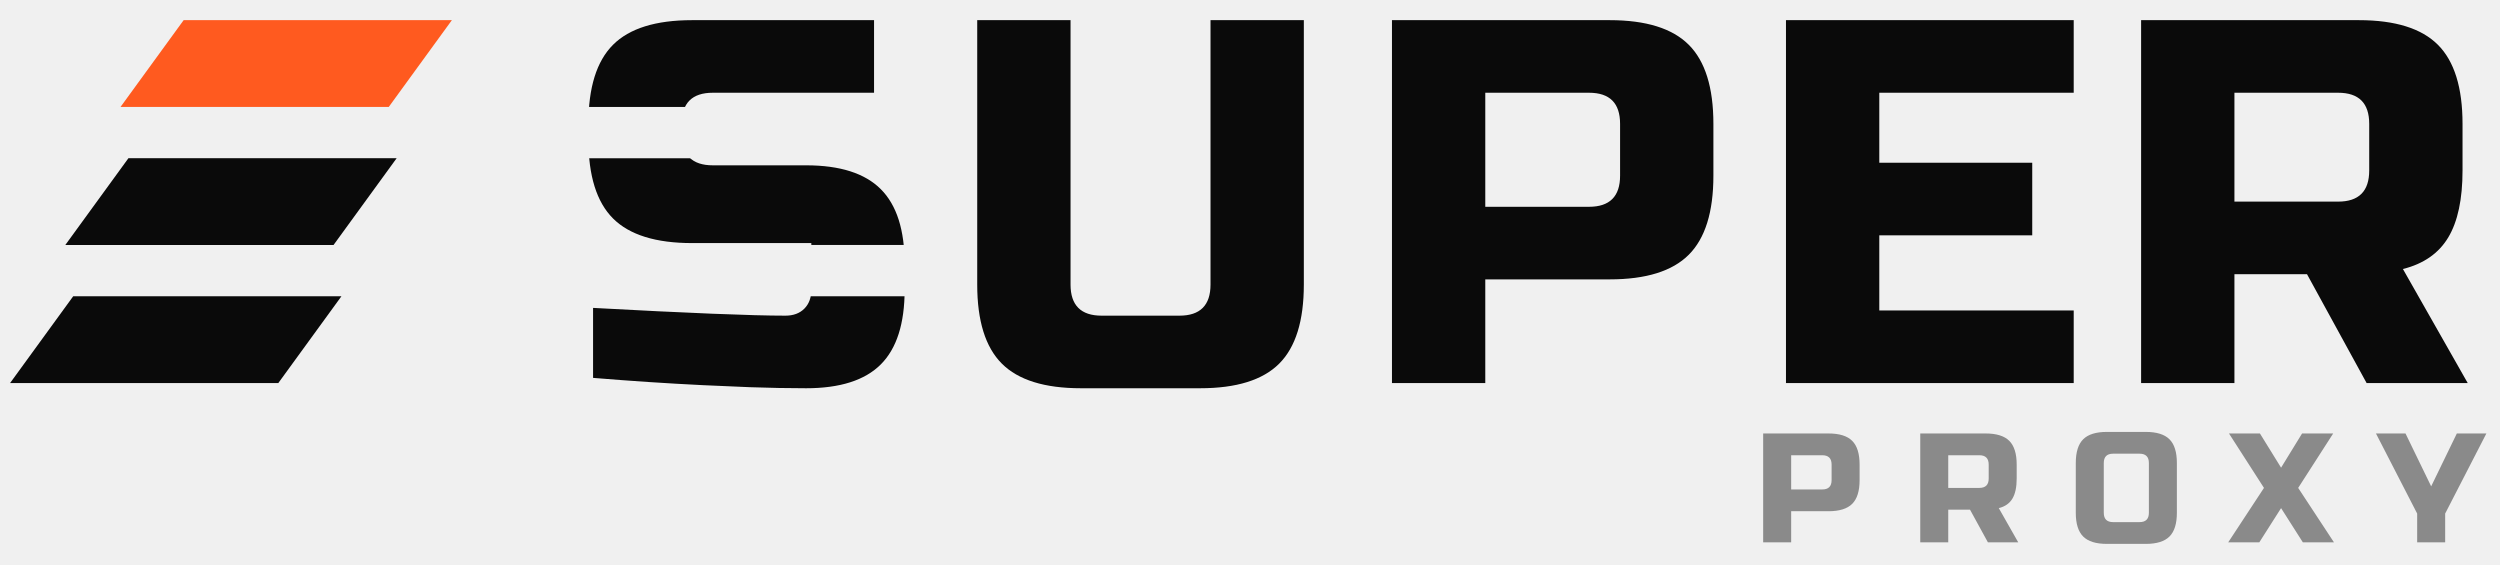
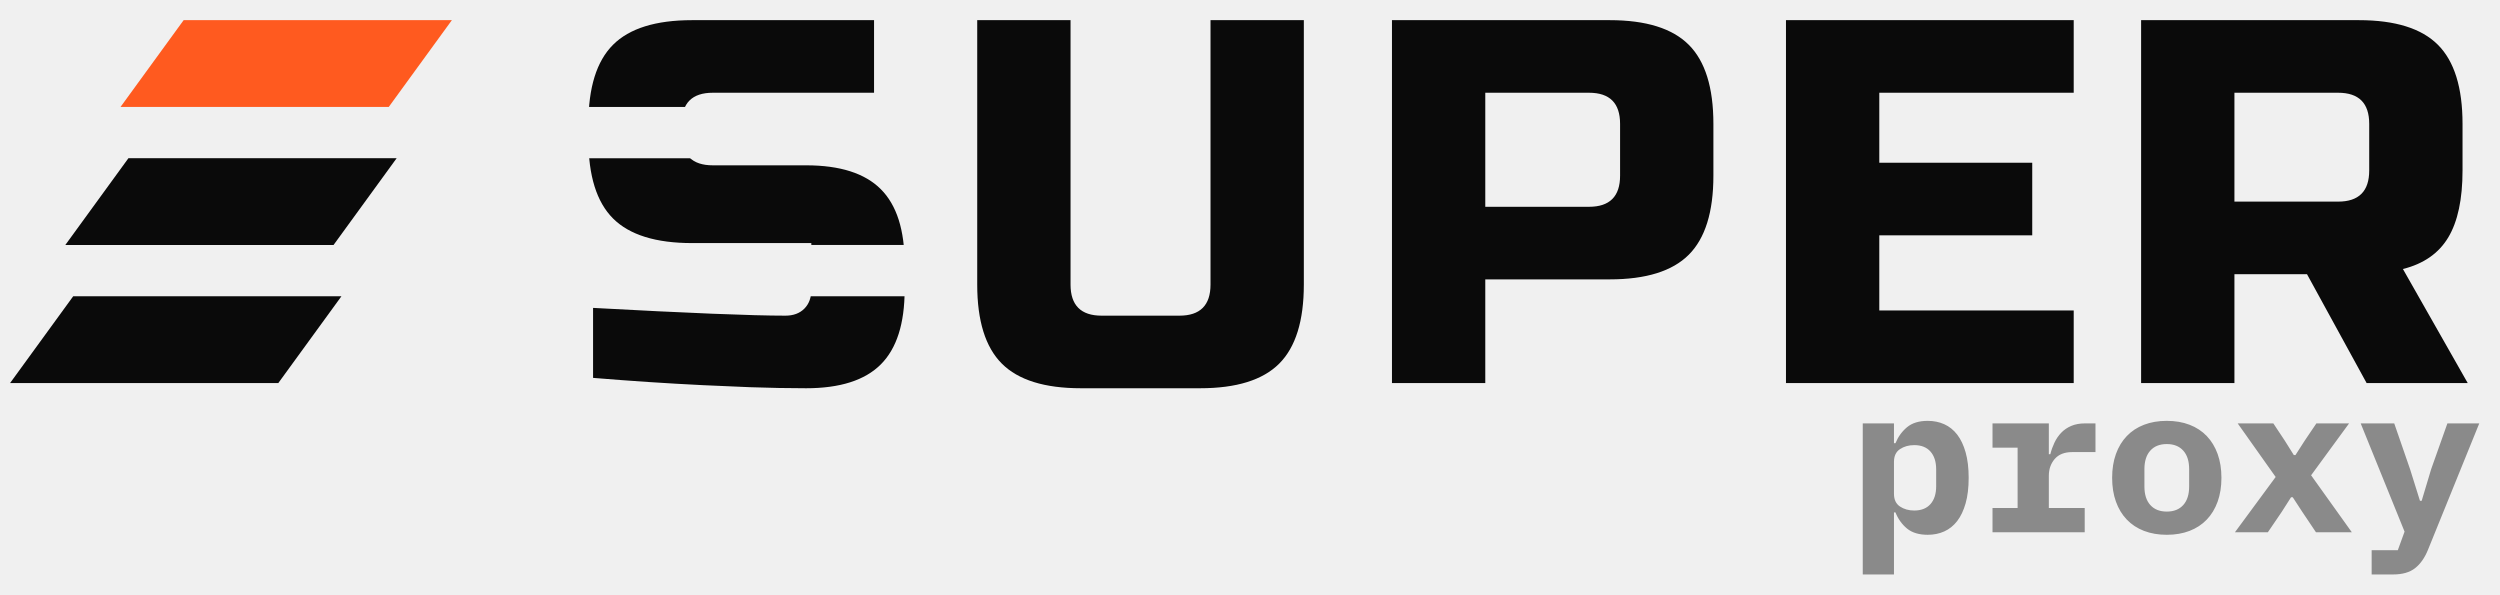
- <svg xmlns="http://www.w3.org/2000/svg" viewBox="-1 6 248 56" role="img" aria-label="Super proxy">
+ <svg xmlns="http://www.w3.org/2000/svg" viewBox="-1 6 248 59" role="img" aria-label="Super proxy">
  <defs>
    <mask id="super-cuts" maskUnits="userSpaceOnUse" x="50.83" y="3.00" width="44.46" height="46.00">
      <rect x="50.83" y="3.00" width="44.46" height="46.00" fill="#fff" />
      <rect x="53.83" y="16.61" width="38.46" height="5.09" fill="#000" />
      <rect x="53.83" y="30.30" width="38.46" height="5.09" fill="#000" />
    </mask>
  </defs>
  <g transform="translate(0.00 8.00) scale(0.7826)">
    <path fill="#ff5a1f" d="M22 0H56L48 11H14Z" />
    <path fill="#0a0a0a" d="M15 17.5H49L41 28.5H7Z" />
    <path fill="#0a0a0a" d="M8 35H42L34 46H0Z" />
  </g>
  <path fill="#0a0a0a" mask="url(#super-cuts)" d="M57.832 36.543Q71.923 37.314 76.912 37.314Q78.095 37.314 78.789 36.62Q79.483 35.926 79.483 34.743V30.114H67.655Q62.255 30.114 59.812 27.671Q57.369 25.229 57.369 19.829V18.286Q57.369 12.886 59.812 10.443Q62.255 8.0 67.655 8.0H85.706V15.2H69.712Q66.626 15.2 66.626 18.286V19.314Q66.626 22.4 69.712 22.4H78.969Q84.009 22.4 86.375 24.766Q88.74 27.131 88.74 32.171V34.743Q88.74 39.783 86.375 42.149Q84.009 44.514 78.969 44.514Q76.346 44.514 73.415 44.411L68.683 44.206Q63.438 43.949 57.832 43.486Z" />
  <path fill="#0a0a0a" d="M119.083 8.0H128.34V34.229Q128.34 39.629 125.898 42.071Q123.455 44.514 118.055 44.514H106.226Q100.826 44.514 98.383 42.071Q95.94 39.629 95.94 34.229V8.0H105.198V34.229Q105.198 37.314 108.283 37.314H115.998Q119.083 37.314 119.083 34.229ZM137.083 8.0H158.683Q164.083 8.0 166.526 10.443Q168.969 12.886 168.969 18.286V23.429Q168.969 28.829 166.526 31.271Q164.083 33.714 158.683 33.714H146.34V44.0H137.083ZM159.712 18.286Q159.712 15.2 156.626 15.2H146.34V26.514H156.626Q159.712 26.514 159.712 23.429ZM204.712 44.0H176.169V8.0H204.712V15.2H185.426V22.143H200.598V29.343H185.426V36.8H204.712ZM211.398 8.0H232.998Q238.398 8.0 240.84 10.443Q243.283 12.886 243.283 18.286V22.914Q243.283 27.183 241.869 29.549Q240.455 31.914 237.369 32.686L243.798 44.0H233.769L227.855 33.2H220.655V44.0H211.398ZM234.026 18.286Q234.026 15.2 230.94 15.2H220.655V26.0H230.94Q234.026 26.0 234.026 22.914Z" />
-   <path fill="#8a8a8a" d="M173.906 49.0H180.386Q182.006 49.0 182.739 49.733Q183.472 50.466 183.472 52.086V53.629Q183.472 55.249 182.739 55.981Q182.006 56.714 180.386 56.714H176.683V59.8H173.906ZM180.695 52.086Q180.695 51.16 179.769 51.16H176.683V54.554H179.769Q180.695 54.554 180.695 53.629ZM189.489 49.0H195.969Q197.589 49.0 198.322 49.733Q199.055 50.466 199.055 52.086V53.474Q199.055 54.755 198.63 55.465Q198.206 56.174 197.28 56.406L199.209 59.8H196.2L194.426 56.56H192.266V59.8H189.489ZM196.278 52.086Q196.278 51.16 195.352 51.16H192.266V54.4H195.352Q196.278 54.4 196.278 53.474ZM212.169 51.931Q212.169 51.006 211.243 51.006H208.62Q207.695 51.006 207.695 51.931V56.869Q207.695 57.794 208.62 57.794H211.243Q212.169 57.794 212.169 56.869ZM214.946 56.869Q214.946 58.489 214.213 59.221Q213.48 59.954 211.86 59.954H208.003Q206.383 59.954 205.65 59.221Q204.918 58.489 204.918 56.869V51.931Q204.918 50.311 205.65 49.579Q206.383 48.846 208.003 48.846H211.86Q213.48 48.846 214.213 49.579Q214.946 50.311 214.946 51.931ZM227.366 49.0H230.452L226.98 54.4L230.529 59.8H227.443L225.283 56.406L223.123 59.8H220.038L223.586 54.4L220.115 49.0H223.185L225.283 52.394ZM234.695 49.0H237.626L240.172 54.246L242.718 49.0H245.649L241.56 56.946V59.8H238.783V56.946Z" />
+   <path fill="#8a8a8a" d="M183.785 48.0H186.882V49.967H187.029Q187.426 49.005 188.18 48.377Q188.933 47.749 190.231 47.749Q191.131 47.749 191.874 48.084Q192.617 48.419 193.151 49.109Q193.685 49.8 193.988 50.867Q194.292 51.935 194.292 53.4Q194.292 54.865 193.988 55.933Q193.685 57.0 193.151 57.691Q192.617 58.381 191.874 58.716Q191.131 59.051 190.231 59.051Q188.933 59.051 188.18 58.434Q187.426 57.816 187.029 56.833H186.882V62.986H183.785ZM188.892 56.644Q189.938 56.644 190.503 56.006Q191.068 55.367 191.068 54.237V52.563Q191.068 51.433 190.503 50.794Q189.938 50.156 188.892 50.156Q188.075 50.156 187.479 50.553Q186.882 50.951 186.882 51.809V54.991Q186.882 55.849 187.479 56.247Q188.075 56.644 188.892 56.644ZM196.657 56.393H199.147V50.407H196.657V48.0H202.245V51.056H202.392Q202.538 50.47 202.8 49.915Q203.061 49.36 203.469 48.931Q203.878 48.502 204.464 48.251Q205.05 48.0 205.845 48.0H206.871V50.847H204.568Q203.417 50.847 202.831 51.527Q202.245 52.207 202.245 53.191V56.393H205.803V58.8H196.657ZM213.945 59.051Q212.689 59.051 211.685 58.664Q210.68 58.277 209.979 57.544Q209.278 56.812 208.901 55.765Q208.524 54.719 208.524 53.4Q208.524 52.081 208.901 51.035Q209.278 49.988 209.979 49.256Q210.68 48.523 211.685 48.136Q212.689 47.749 213.945 47.749Q215.201 47.749 216.205 48.136Q217.21 48.523 217.911 49.256Q218.612 49.988 218.989 51.035Q219.366 52.081 219.366 53.4Q219.366 54.719 218.989 55.765Q218.612 56.812 217.911 57.544Q217.21 58.277 216.205 58.664Q215.201 59.051 213.945 59.051ZM213.945 56.749Q214.992 56.749 215.578 56.1Q216.164 55.451 216.164 54.258V52.542Q216.164 51.349 215.578 50.7Q214.992 50.051 213.945 50.051Q212.899 50.051 212.312 50.7Q211.726 51.349 211.726 52.542V54.258Q211.726 55.451 212.312 56.1Q212.899 56.749 213.945 56.749ZM220.705 58.8 224.745 53.316 220.978 48.0H224.515L225.666 49.737L226.545 51.14H226.712L227.612 49.737L228.785 48.0H232.029L228.261 53.149L232.301 58.8H228.743L227.382 56.77L226.44 55.326H226.273L225.352 56.77L223.971 58.8ZM241.782 48.0H244.943L239.857 60.537Q239.375 61.73 238.58 62.358Q237.785 62.986 236.403 62.986H234.268V60.579H236.864L237.533 58.737L233.18 48.0H236.508L238.078 52.542L239.061 55.681H239.229L240.171 52.542Z" />
</svg>
